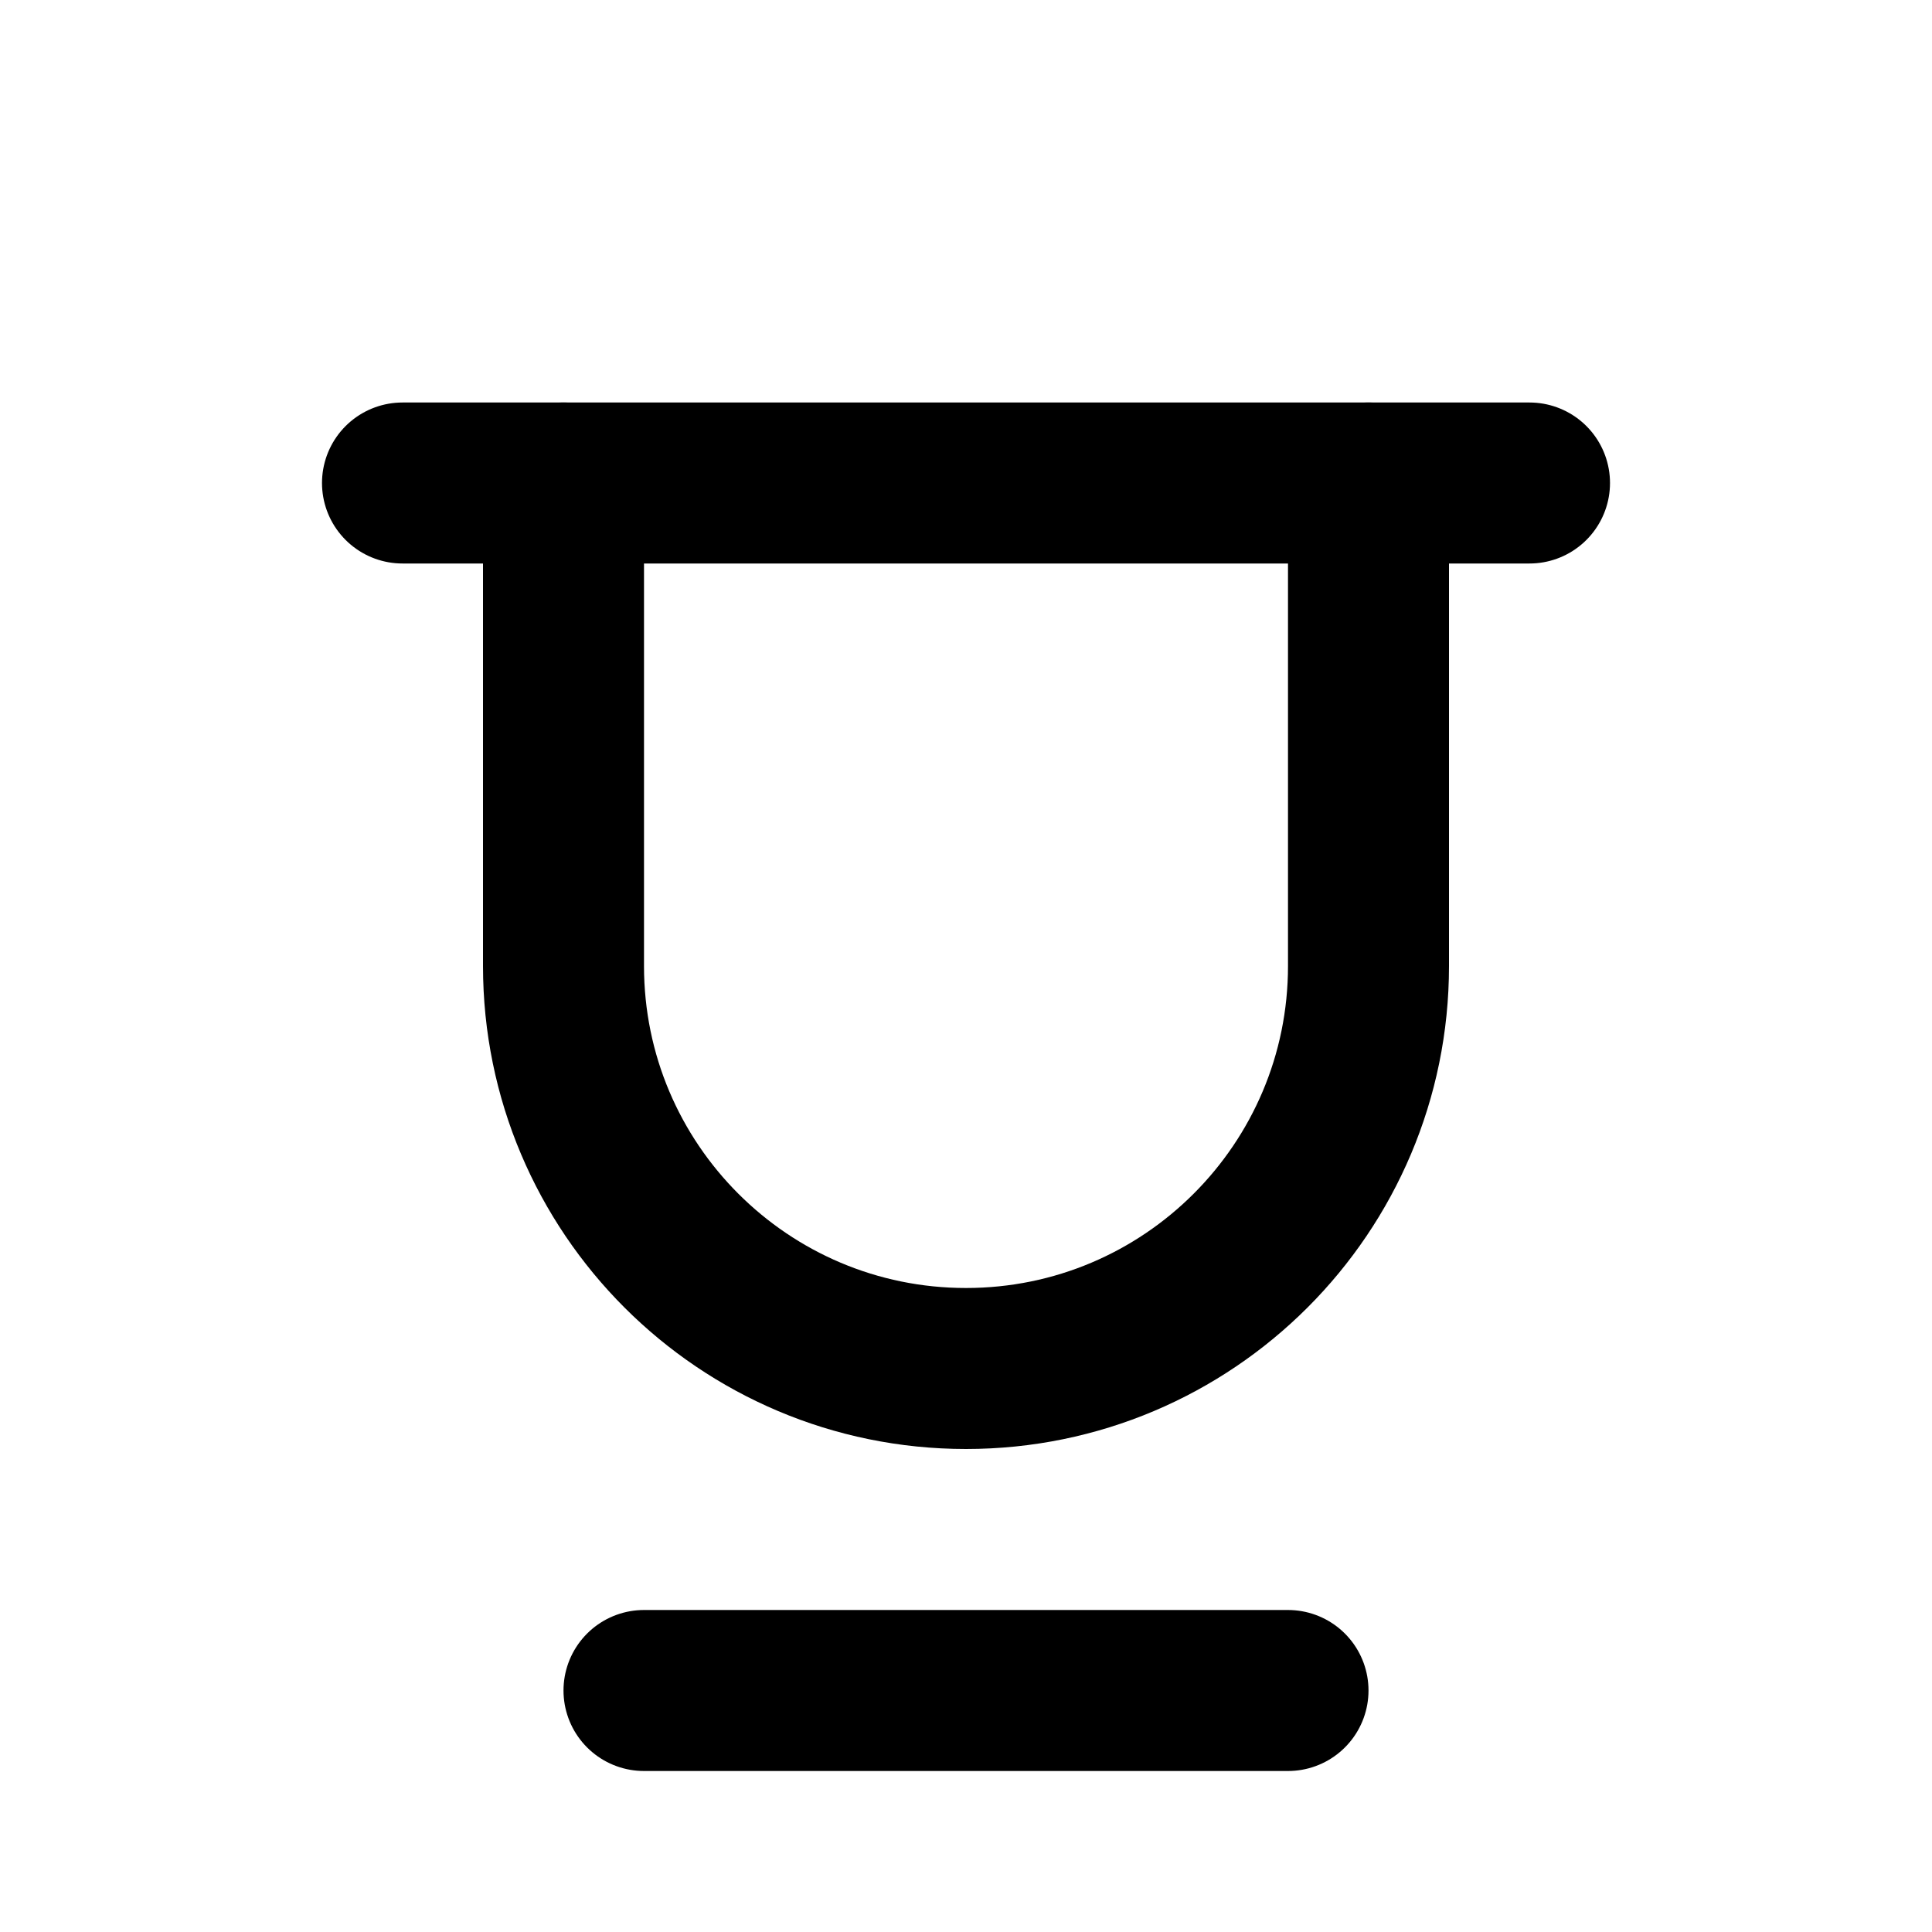
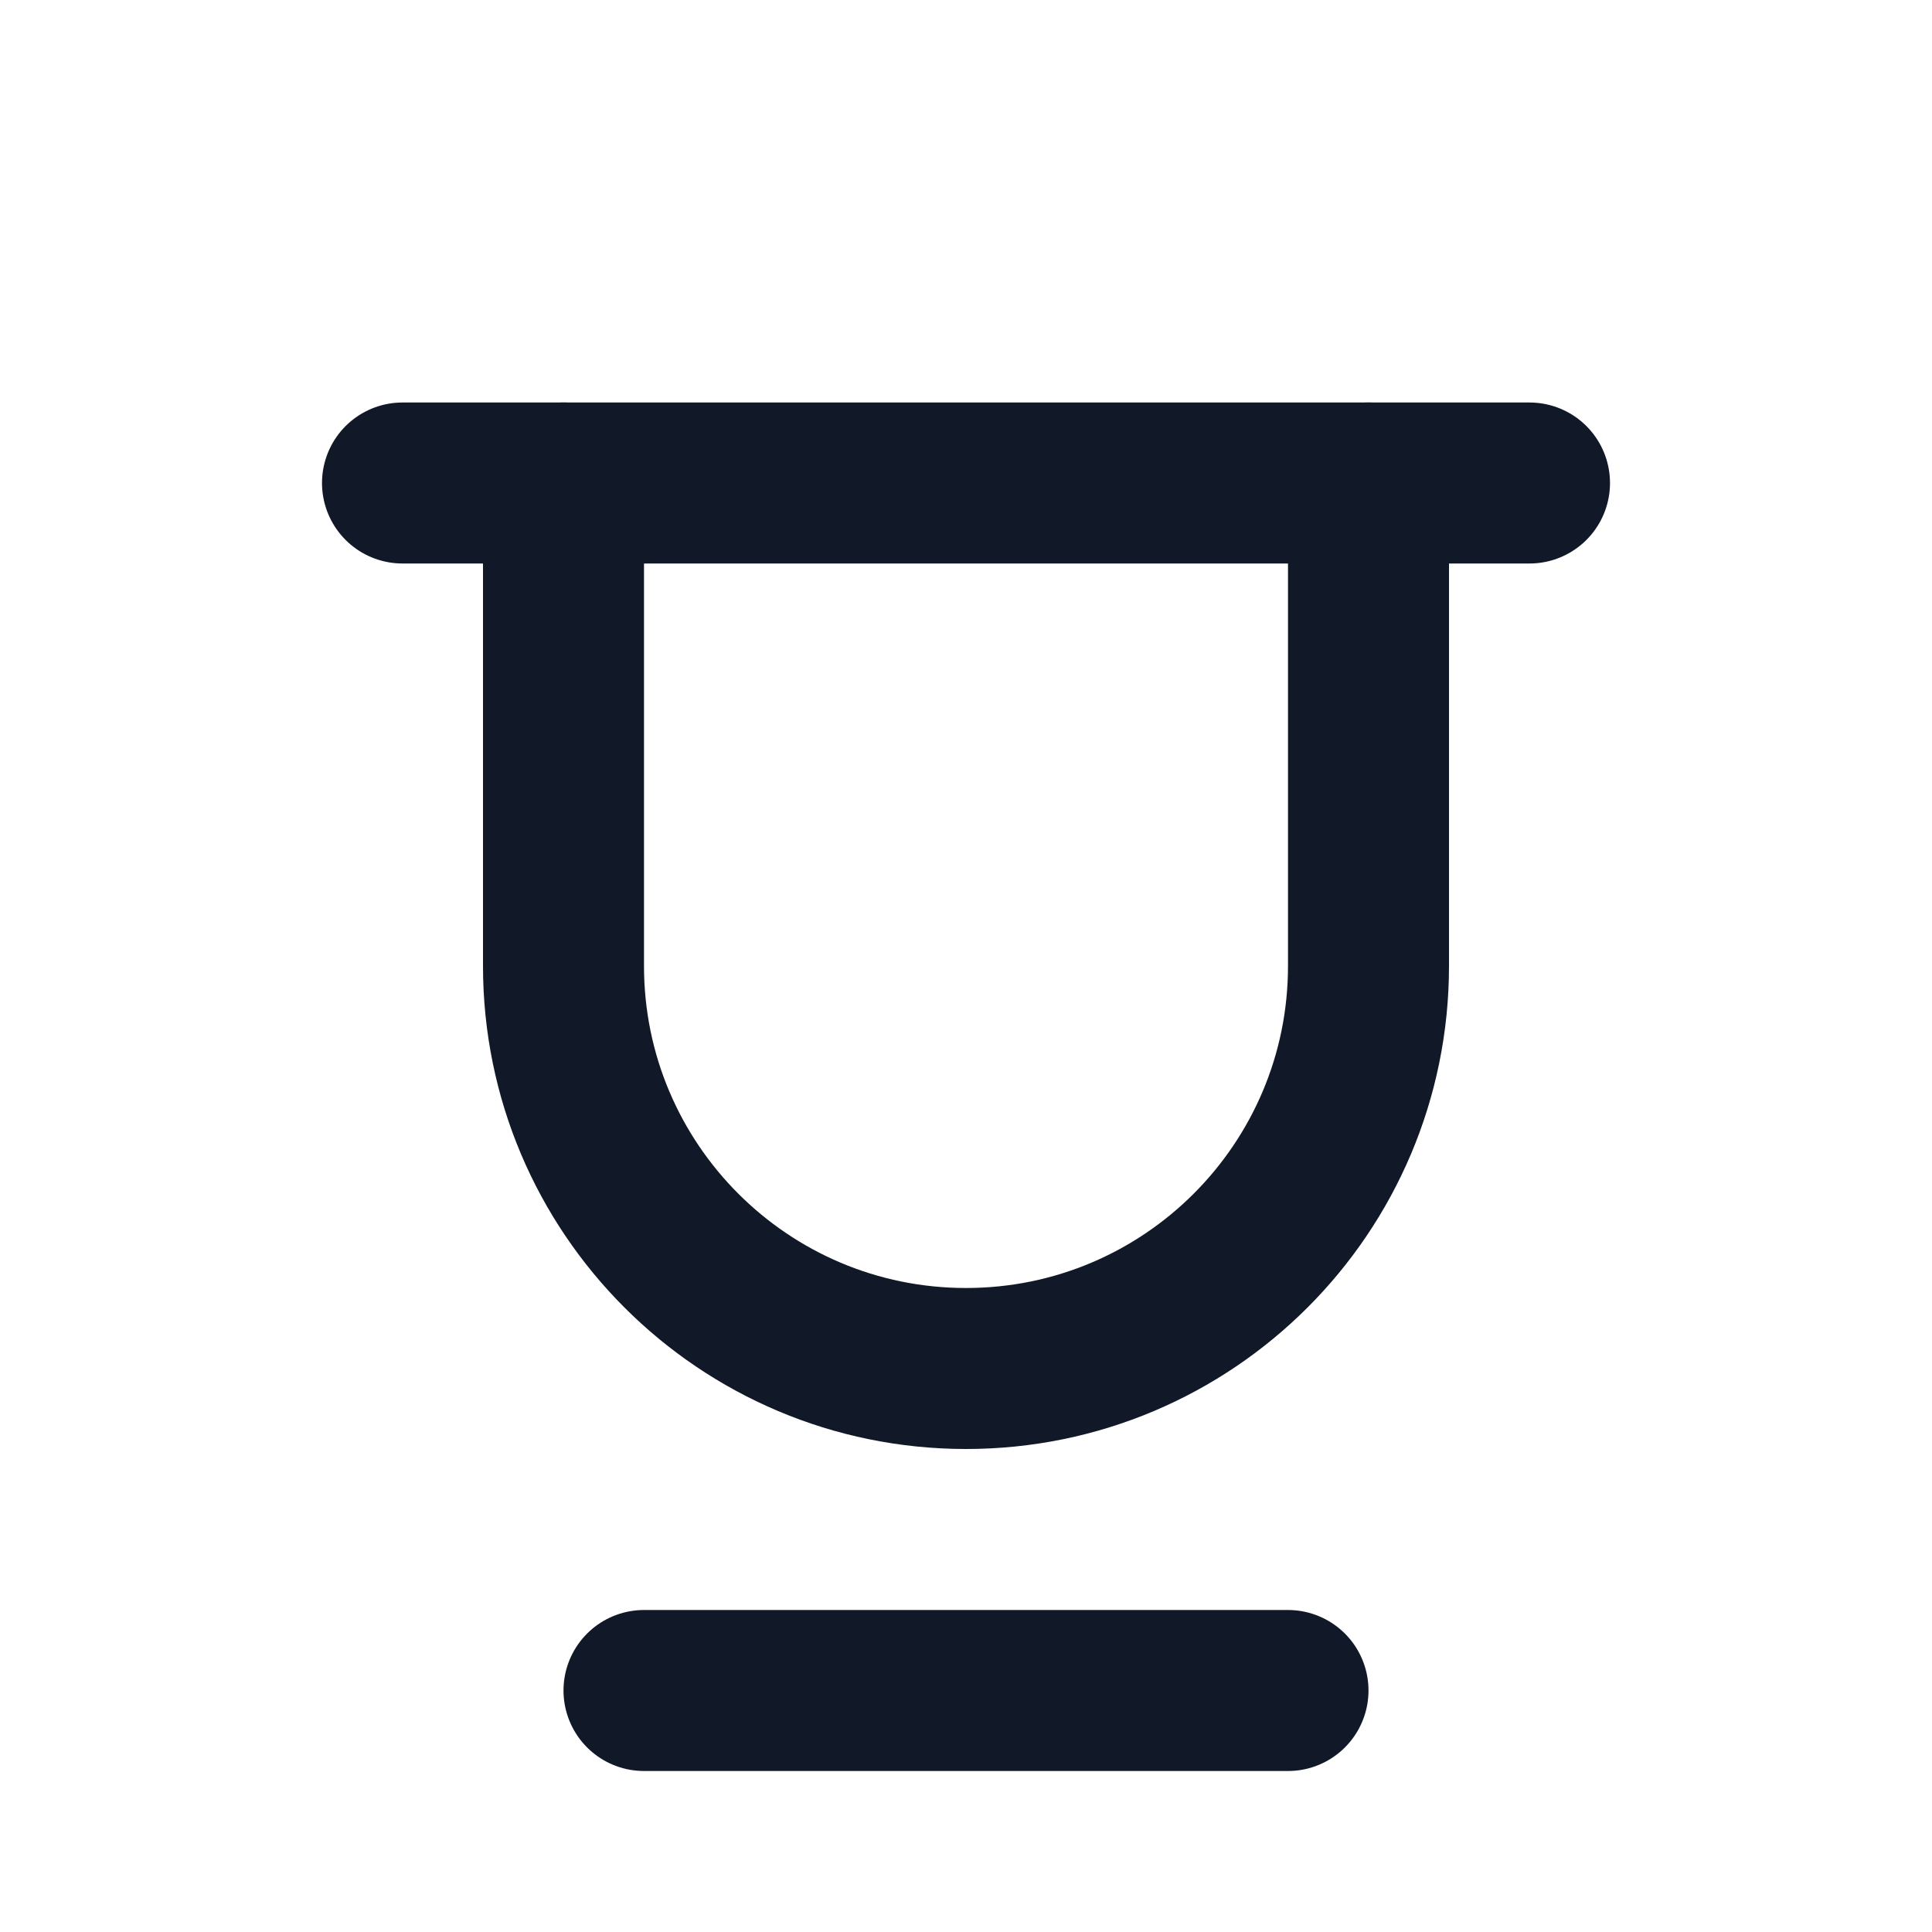
- <svg xmlns="http://www.w3.org/2000/svg" viewBox="0 0 24 24" fill="none" stroke="currentColor" stroke-width="2" stroke-linecap="round" stroke-linejoin="round">
+ <svg xmlns="http://www.w3.org/2000/svg" viewBox="0 0 24 24" fill="none" stroke="#111827" stroke-width="2" stroke-linecap="round" stroke-linejoin="round">
  <path d="M8 21h8" />
  <path d="M12 17a5 5 0 0 0 5-5V6H7v6a5 5 0 0 0 5 5z" />
  <path d="M5 6h2" />
  <path d="M17 6h2" />
</svg>
